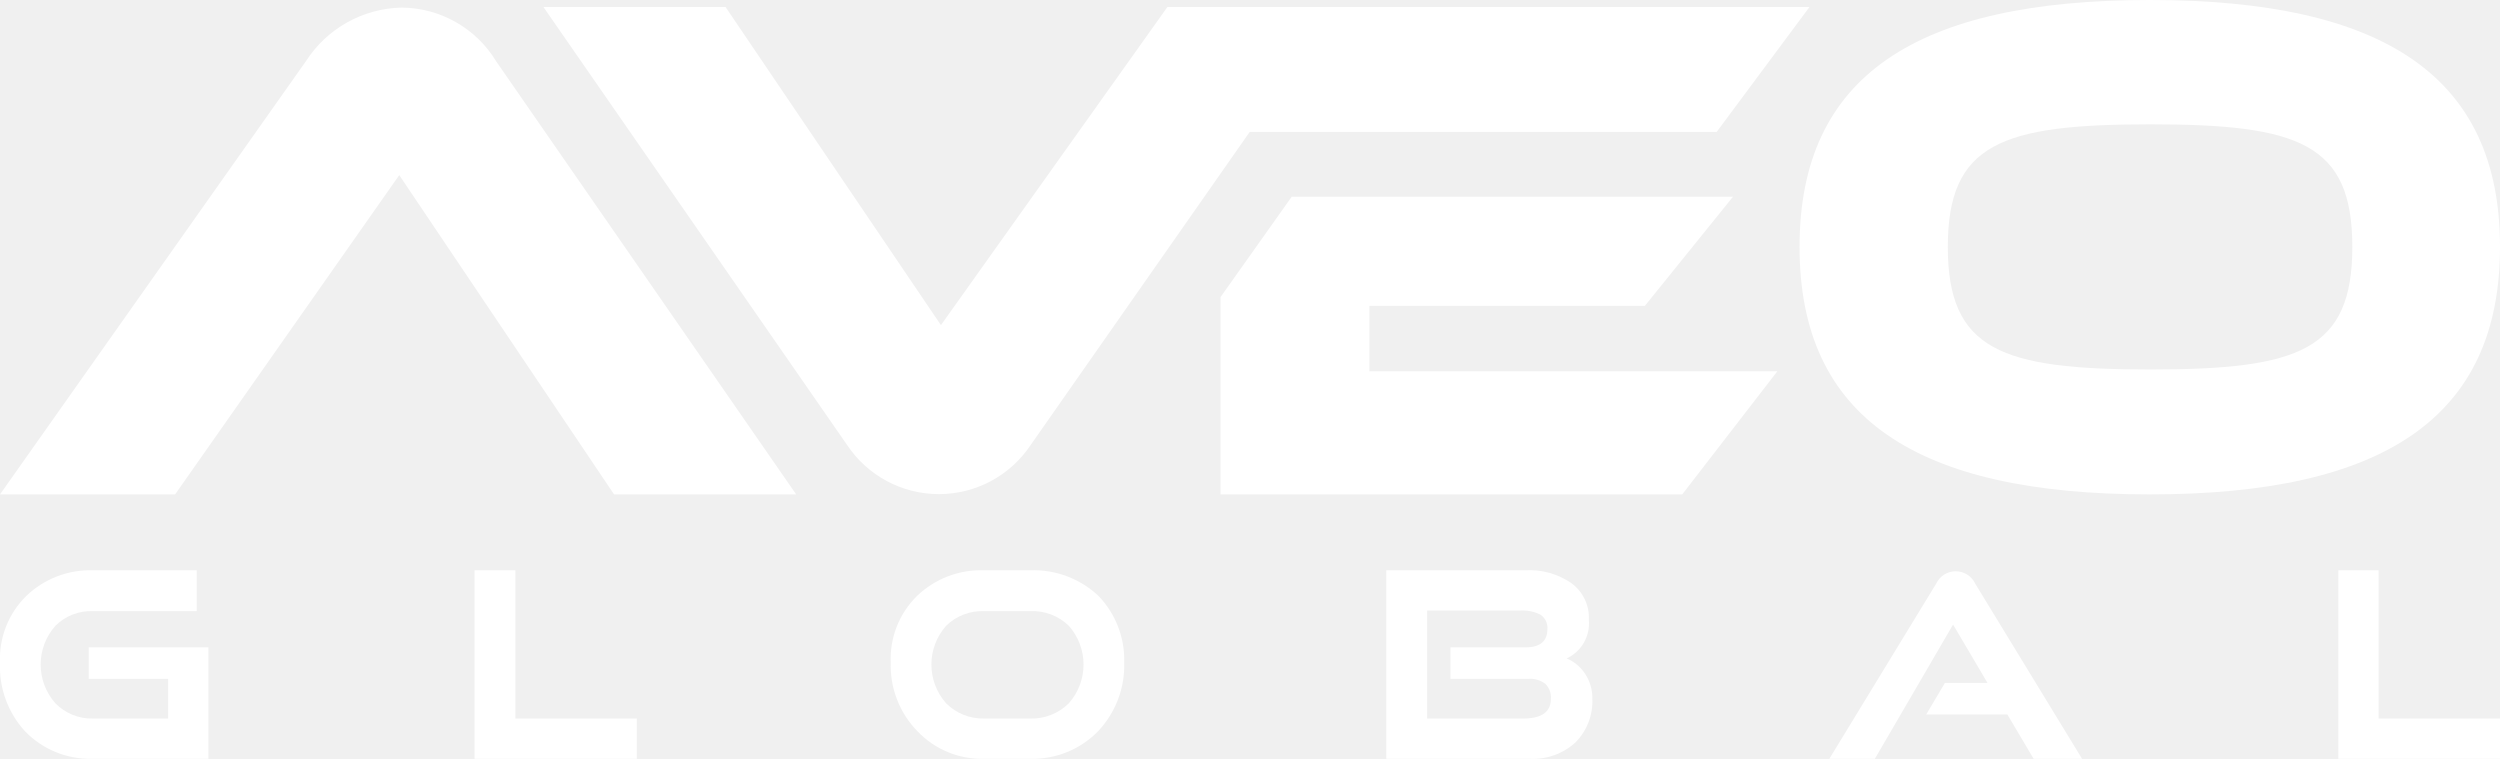
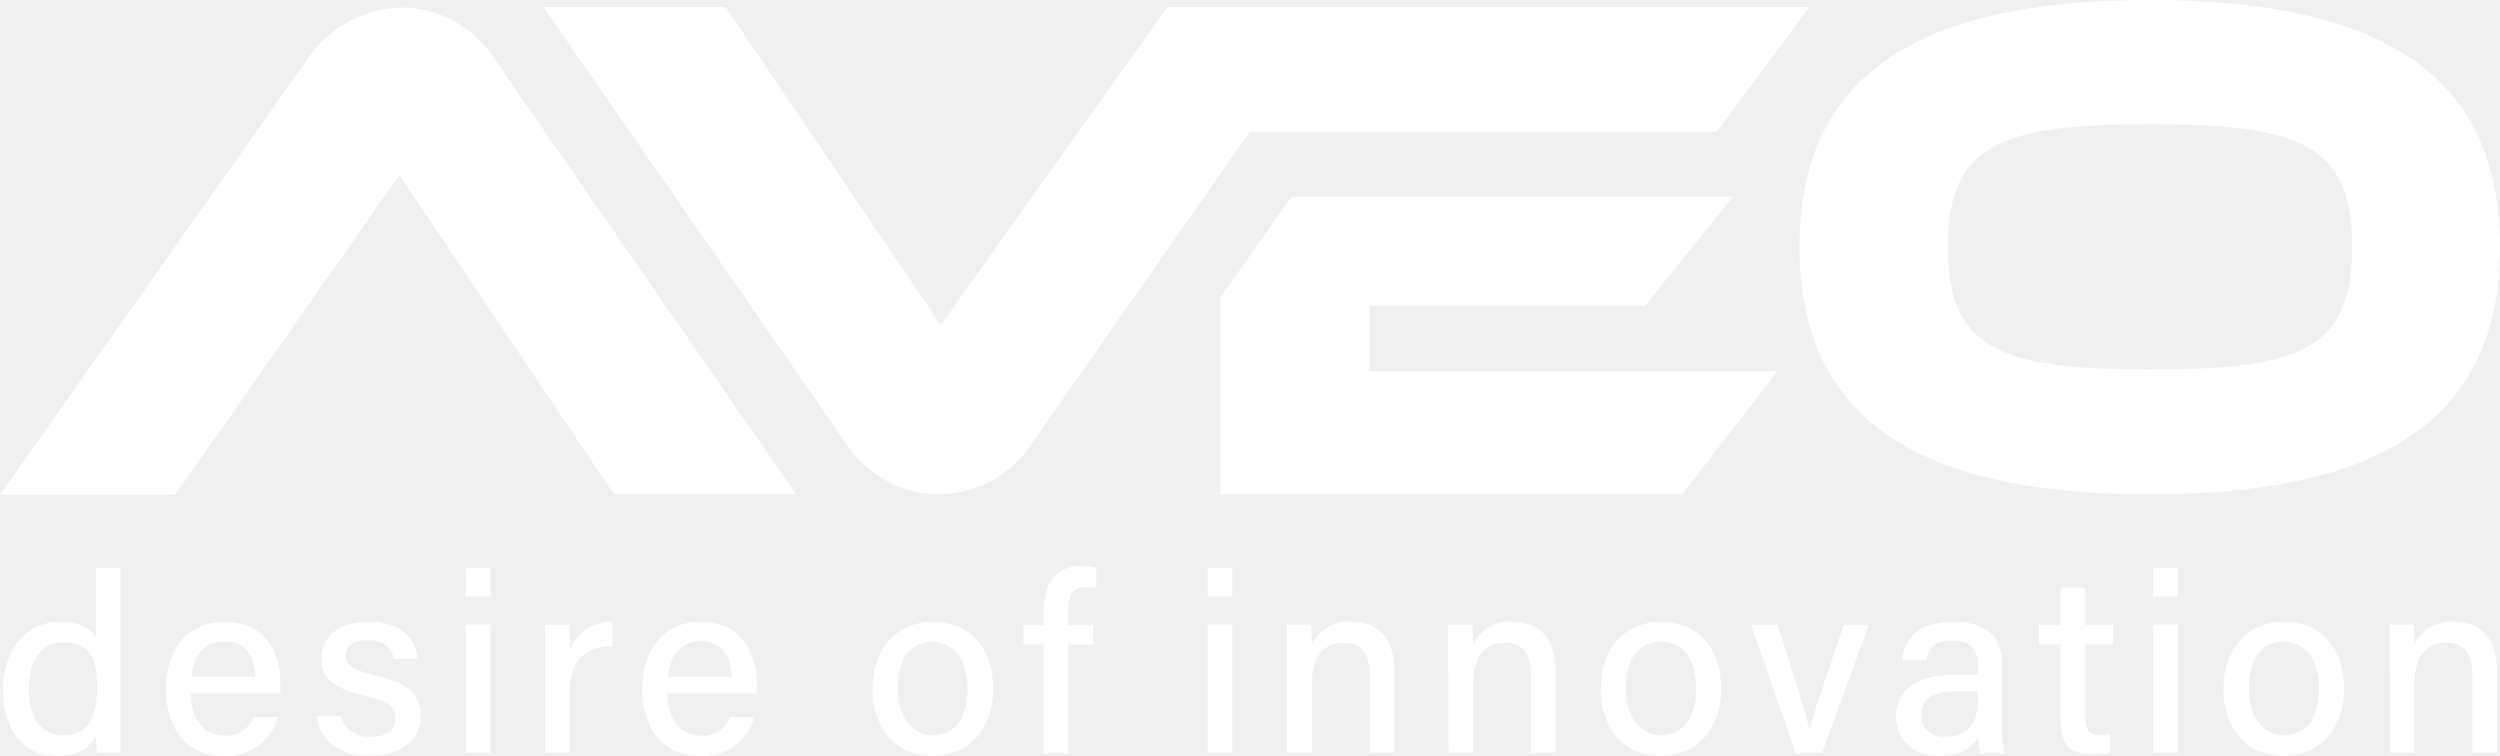
- <svg xmlns="http://www.w3.org/2000/svg" id="Layer_1" data-name="Layer 1" viewBox="0 0 42.83 13">
+ <svg xmlns="http://www.w3.org/2000/svg" id="Layer_1" data-name="Layer 1" viewBox="0 0 281.66 85.16">
  <defs>
    <style>.cls-1{fill:#fff;}</style>
  </defs>
-   <path class="cls-1" d="M9.31.12h3.12l3.69,5.45L20,.12H31L29.41,2.26h-8L17.66,7.62a1.89,1.89,0,0,1-3.15,0Z" />
-   <polyline class="cls-1" points="22.13 3.37 20.91 5.09 20.91 8.47 28.82 8.47 30.45 6.36 23.46 6.36 23.46 5.24 28.18 5.24 29.69 3.37 22.13 3.37" />
-   <path class="cls-1" d="M10.52,8.47,6.84,3,3,8.47H0L5.24,1.05A2,2,0,0,1,6.88.13a1.91,1.91,0,0,1,1.62.92l5.14,7.42Z" />
-   <path class="cls-1" d="M42.83,4.23c0,2.93-2,4.24-6,4.24s-6-1.31-6-4.24,2-4.23,6-4.23S42.83,1.3,42.83,4.23Zm-2.53,0c0-1.77-.91-2.1-3.46-2.1s-3.47.33-3.47,2.1.92,2.1,3.47,2.1S40.3,6,40.3,4.23Z" />
-   <path class="cls-1" d="M3.57,13h-2a1.55,1.55,0,0,1-1.14-.47A1.64,1.64,0,0,1,0,11.35a1.51,1.51,0,0,1,.45-1.14,1.58,1.58,0,0,1,1.14-.44H3.37v.7H1.59a.86.86,0,0,0-.64.25,1,1,0,0,0,0,1.33.87.87,0,0,0,.64.26H2.88v-.68H1.52v-.54H3.57Z" />
-   <path class="cls-1" d="M10.91,13H8.13V9.77h.7v2.54h2.08Z" />
-   <path class="cls-1" d="M17.65,13h-.79a1.52,1.52,0,0,1-1.14-.47,1.61,1.61,0,0,1-.46-1.18,1.51,1.51,0,0,1,.45-1.14,1.58,1.58,0,0,1,1.15-.44h.79a1.62,1.62,0,0,1,1.17.44,1.58,1.58,0,0,1,.44,1.14,1.64,1.64,0,0,1-.45,1.18A1.57,1.57,0,0,1,17.65,13Zm-.79-.69h.79a.9.9,0,0,0,.66-.26,1,1,0,0,0,0-1.33.89.89,0,0,0-.66-.25h-.79a.88.88,0,0,0-.65.25,1,1,0,0,0,0,1.33A.89.89,0,0,0,16.86,12.31Z" />
-   <path class="cls-1" d="M26.21,13H23.75V9.77h2.38a1.26,1.26,0,0,1,.79.22.73.73,0,0,1,.3.63.66.66,0,0,1-.38.66.7.7,0,0,1,.32.27.74.74,0,0,1,.12.42,1,1,0,0,1-.29.75A1.08,1.08,0,0,1,26.21,13Zm0-1.37H24.85v-.54h1.29c.25,0,.37-.11.37-.31a.27.27,0,0,0-.12-.25.68.68,0,0,0-.35-.07H24.45v1.85h1.64c.32,0,.48-.11.48-.34a.33.33,0,0,0-.09-.25A.42.42,0,0,0,26.19,11.63Z" />
-   <path class="cls-1" d="M35.67,13h-.83l-.45-.76H33l.32-.54h.73l-.59-1L32.12,13h-.78L33.17,10a.37.37,0,0,1,.67,0Z" />
-   <path class="cls-1" d="M42.83,13H40.06V9.77h.69v2.54h2.08Z" />
+   <path class="cls-1" d="M61.22.79H81.74L106,36.63,131.52.79h72.34L193.41,14.86H140.8L116.14,50.11a12.43,12.43,0,0,1-20.72,0Z" />
+   <polyline class="cls-1" points="145.53 22.16 137.51 33.47 137.51 55.7 189.53 55.7 200.25 41.83 154.28 41.83 154.28 34.46 185.32 34.46 195.25 22.16 145.53 22.16" />
+   <path class="cls-1" d="M69.18,55.7,45,19.73l-25.25,36H0L34.46,6.91A13.16,13.16,0,0,1,45.24.85,12.6,12.6,0,0,1,55.9,6.91L89.7,55.7Z" />
+   <path class="cls-1" d="M281.66,27.82c0,19.27-13.15,27.88-39.46,27.88s-39.46-8.61-39.46-27.88S215.9,0,242.2,0,281.66,8.55,281.66,27.82Zm-16.64,0C265,16.18,259,14,242.27,14s-22.82,2.17-22.82,13.81,6.05,13.81,22.82,13.81S265,39.46,265,27.82Z" />
+   <path class="cls-1" d="M13.58,64V80.76c0,1.35,0,2.68,0,4.06H10.93a18.54,18.54,0,0,1-.13-1.94c-.71,1.43-2.13,2.28-4.46,2.28-3.7,0-6-3-6-7.41s2.46-7.7,6.47-7.7c2.46,0,3.59,1,4,1.75V64ZM3.24,77.67C3.24,81,4.79,82.84,7,82.84c3.26,0,3.92-2.46,3.92-5.41s-.61-5.06-3.74-5.06C4.71,72.37,3.24,74.31,3.24,77.67Z" />
+   <path class="cls-1" d="M21.5,78.13c0,2.72,1.38,4.74,3.74,4.74a3.13,3.13,0,0,0,3.3-2.09h2.8a6,6,0,0,1-6.18,4.38c-4.58,0-6.47-3.66-6.47-7.39,0-4.34,2.19-7.72,6.63-7.72,4.71,0,6.27,3.7,6.27,6.88a11.44,11.44,0,0,1,0,1.2Zm7.27-1.89c0-2.24-1.12-4-3.48-4s-3.47,1.68-3.71,4Z" />
+   <path class="cls-1" d="M38.41,80.65A3.12,3.12,0,0,0,41.79,83c2,0,2.77-.84,2.77-2.07s-.65-1.84-3.28-2.48c-4.23-1-5.08-2.33-5.08-4.3s1.5-4.12,5.34-4.12,5.37,2.2,5.54,4.2H44.4c-.19-.86-.83-2.1-3-2.1-1.89,0-2.46.9-2.46,1.79s.57,1.5,3.16,2.12c4.46,1,5.3,2.55,5.3,4.69,0,2.5-2,4.41-5.72,4.41S36,83.23,35.65,80.65Z" />
+   <path class="cls-1" d="M52.48,64h2.79v3.2H52.48Zm0,6.36h2.79V84.82H52.48Z" />
+   <path class="cls-1" d="M61.39,74.31c0-1.91,0-3.07,0-3.92h2.73c0,.39.08,1.58.08,2.86A5,5,0,0,1,69,70.05v2.74c-2.95.06-4.82,1.45-4.82,5.16v6.87H61.39Z" />
+   <path class="cls-1" d="M75.17,78.13c0,2.72,1.38,4.74,3.74,4.74a3.12,3.12,0,0,0,3.3-2.09H85a6,6,0,0,1-6.18,4.38c-4.58,0-6.47-3.66-6.47-7.39,0-4.34,2.19-7.72,6.63-7.72,4.71,0,6.27,3.7,6.27,6.88a11.44,11.44,0,0,1,0,1.2Zm7.27-1.89c0-2.24-1.12-4-3.48-4s-3.47,1.68-3.7,4Z" />
+   <path class="cls-1" d="M111.9,77.57c0,4.2-2.43,7.59-6.87,7.59-4.2,0-6.73-3.2-6.73-7.53s2.5-7.58,6.89-7.58C109.25,70.05,111.9,73.05,111.9,77.57Zm-10.74,0c0,3.09,1.5,5.27,4,5.27S109,80.79,109,77.62s-1.4-5.29-4-5.29S101.16,74.36,101.16,77.6Z" />
+   <path class="cls-1" d="M117.59,84.82V72.61H115.3V70.39h2.29V68.75c0-2.72,1.1-5,4.28-5a7,7,0,0,1,1.65.19v2.31a6.42,6.42,0,0,0-1.19-.11c-1.42,0-2,.8-2,2.8v1.46h2.82v2.22h-2.82V84.82Z" />
+   <path class="cls-1" d="M136.07,64h2.78v3.2h-2.78Zm0,6.36h2.78V84.82h-2.78Z" />
+   <path class="cls-1" d="M145,74c0-1.24,0-2.53,0-3.63h2.7c.07.41.11,1.83.11,2.26a4.5,4.5,0,0,1,4.47-2.6c2.74,0,4.82,1.71,4.82,5.51v9.26h-2.79V75.9c0-2.07-.79-3.49-2.91-3.49-2.52,0-3.59,1.86-3.59,4.69v7.72H145Z" />
+   <path class="cls-1" d="M163.16,74c0-1.24,0-2.53,0-3.63h2.7c.07.41.11,1.83.11,2.26a4.52,4.52,0,0,1,4.48-2.6c2.74,0,4.81,1.71,4.81,5.51v9.26h-2.78V75.9c0-2.07-.79-3.49-2.91-3.49-2.53,0-3.6,1.86-3.6,4.69v7.72h-2.78Z" />
+   <path class="cls-1" d="M193.92,77.57c0,4.2-2.42,7.59-6.87,7.59-4.2,0-6.72-3.2-6.72-7.53s2.5-7.58,6.89-7.58C191.27,70.05,193.92,73.05,193.92,77.57Zm-10.74,0c0,3.09,1.51,5.27,4,5.27s3.92-2.08,3.92-5.25-1.41-5.29-4-5.29S183.18,74.36,183.18,77.6Z" />
+   <path class="cls-1" d="M200.27,70.39c1.83,5.7,3.2,10.09,3.61,11.88h0c.36-1.76,1.87-6.09,3.86-11.88h2.82l-5.27,14.43h-3l-5-14.43Z" />
+   <path class="cls-1" d="M225.57,81.56a25.5,25.5,0,0,0,.19,3.26H223.1a7.65,7.65,0,0,1-.23-1.8c-.5.94-1.62,2.14-4.38,2.14-3.41,0-4.87-2.23-4.87-4.43,0-3.24,2.55-4.72,6.83-4.72h2.39V74.85c0-1.23-.4-2.67-2.94-2.67-2.27,0-2.67,1.1-2.92,2.21H214.3c.2-2.1,1.5-4.36,5.69-4.34,3.6,0,5.58,1.46,5.58,4.77Zm-2.72-3.69h-2.2c-2.78,0-4.2.79-4.2,2.7A2.4,2.4,0,0,0,219.12,83c3.29,0,3.73-2.23,3.73-4.71Z" />
+   <path class="cls-1" d="M229.71,70.39h2.45V66.2h2.78v4.19h3.12v2.22h-3.12V80.8c0,1.35.34,2,1.62,2a5.55,5.55,0,0,0,1.19-.11v2a7,7,0,0,1-2.26.27c-2.35,0-3.33-1.23-3.33-3.65V72.61h-2.45Z" />
+   <path class="cls-1" d="M242.59,64h2.79v3.2h-2.79Zm0,6.36h2.79V84.82h-2.79Z" />
+   <path class="cls-1" d="M264.1,77.57c0,4.2-2.43,7.59-6.87,7.59-4.2,0-6.73-3.2-6.73-7.53s2.5-7.58,6.89-7.58C261.45,70.05,264.1,73.05,264.1,77.57Zm-10.74,0c0,3.09,1.5,5.27,4,5.27s3.91-2.08,3.91-5.25-1.4-5.29-4-5.29S253.36,74.36,253.36,77.6Z" />
+   <path class="cls-1" d="M269.23,74c0-1.24,0-2.53,0-3.63h2.7c.07.41.11,1.83.11,2.26a4.52,4.52,0,0,1,4.48-2.6c2.74,0,4.81,1.71,4.81,5.51v9.26h-2.78V75.9c0-2.07-.79-3.49-2.91-3.49-2.52,0-3.6,1.86-3.6,4.69v7.72h-2.78Z" />
</svg>
